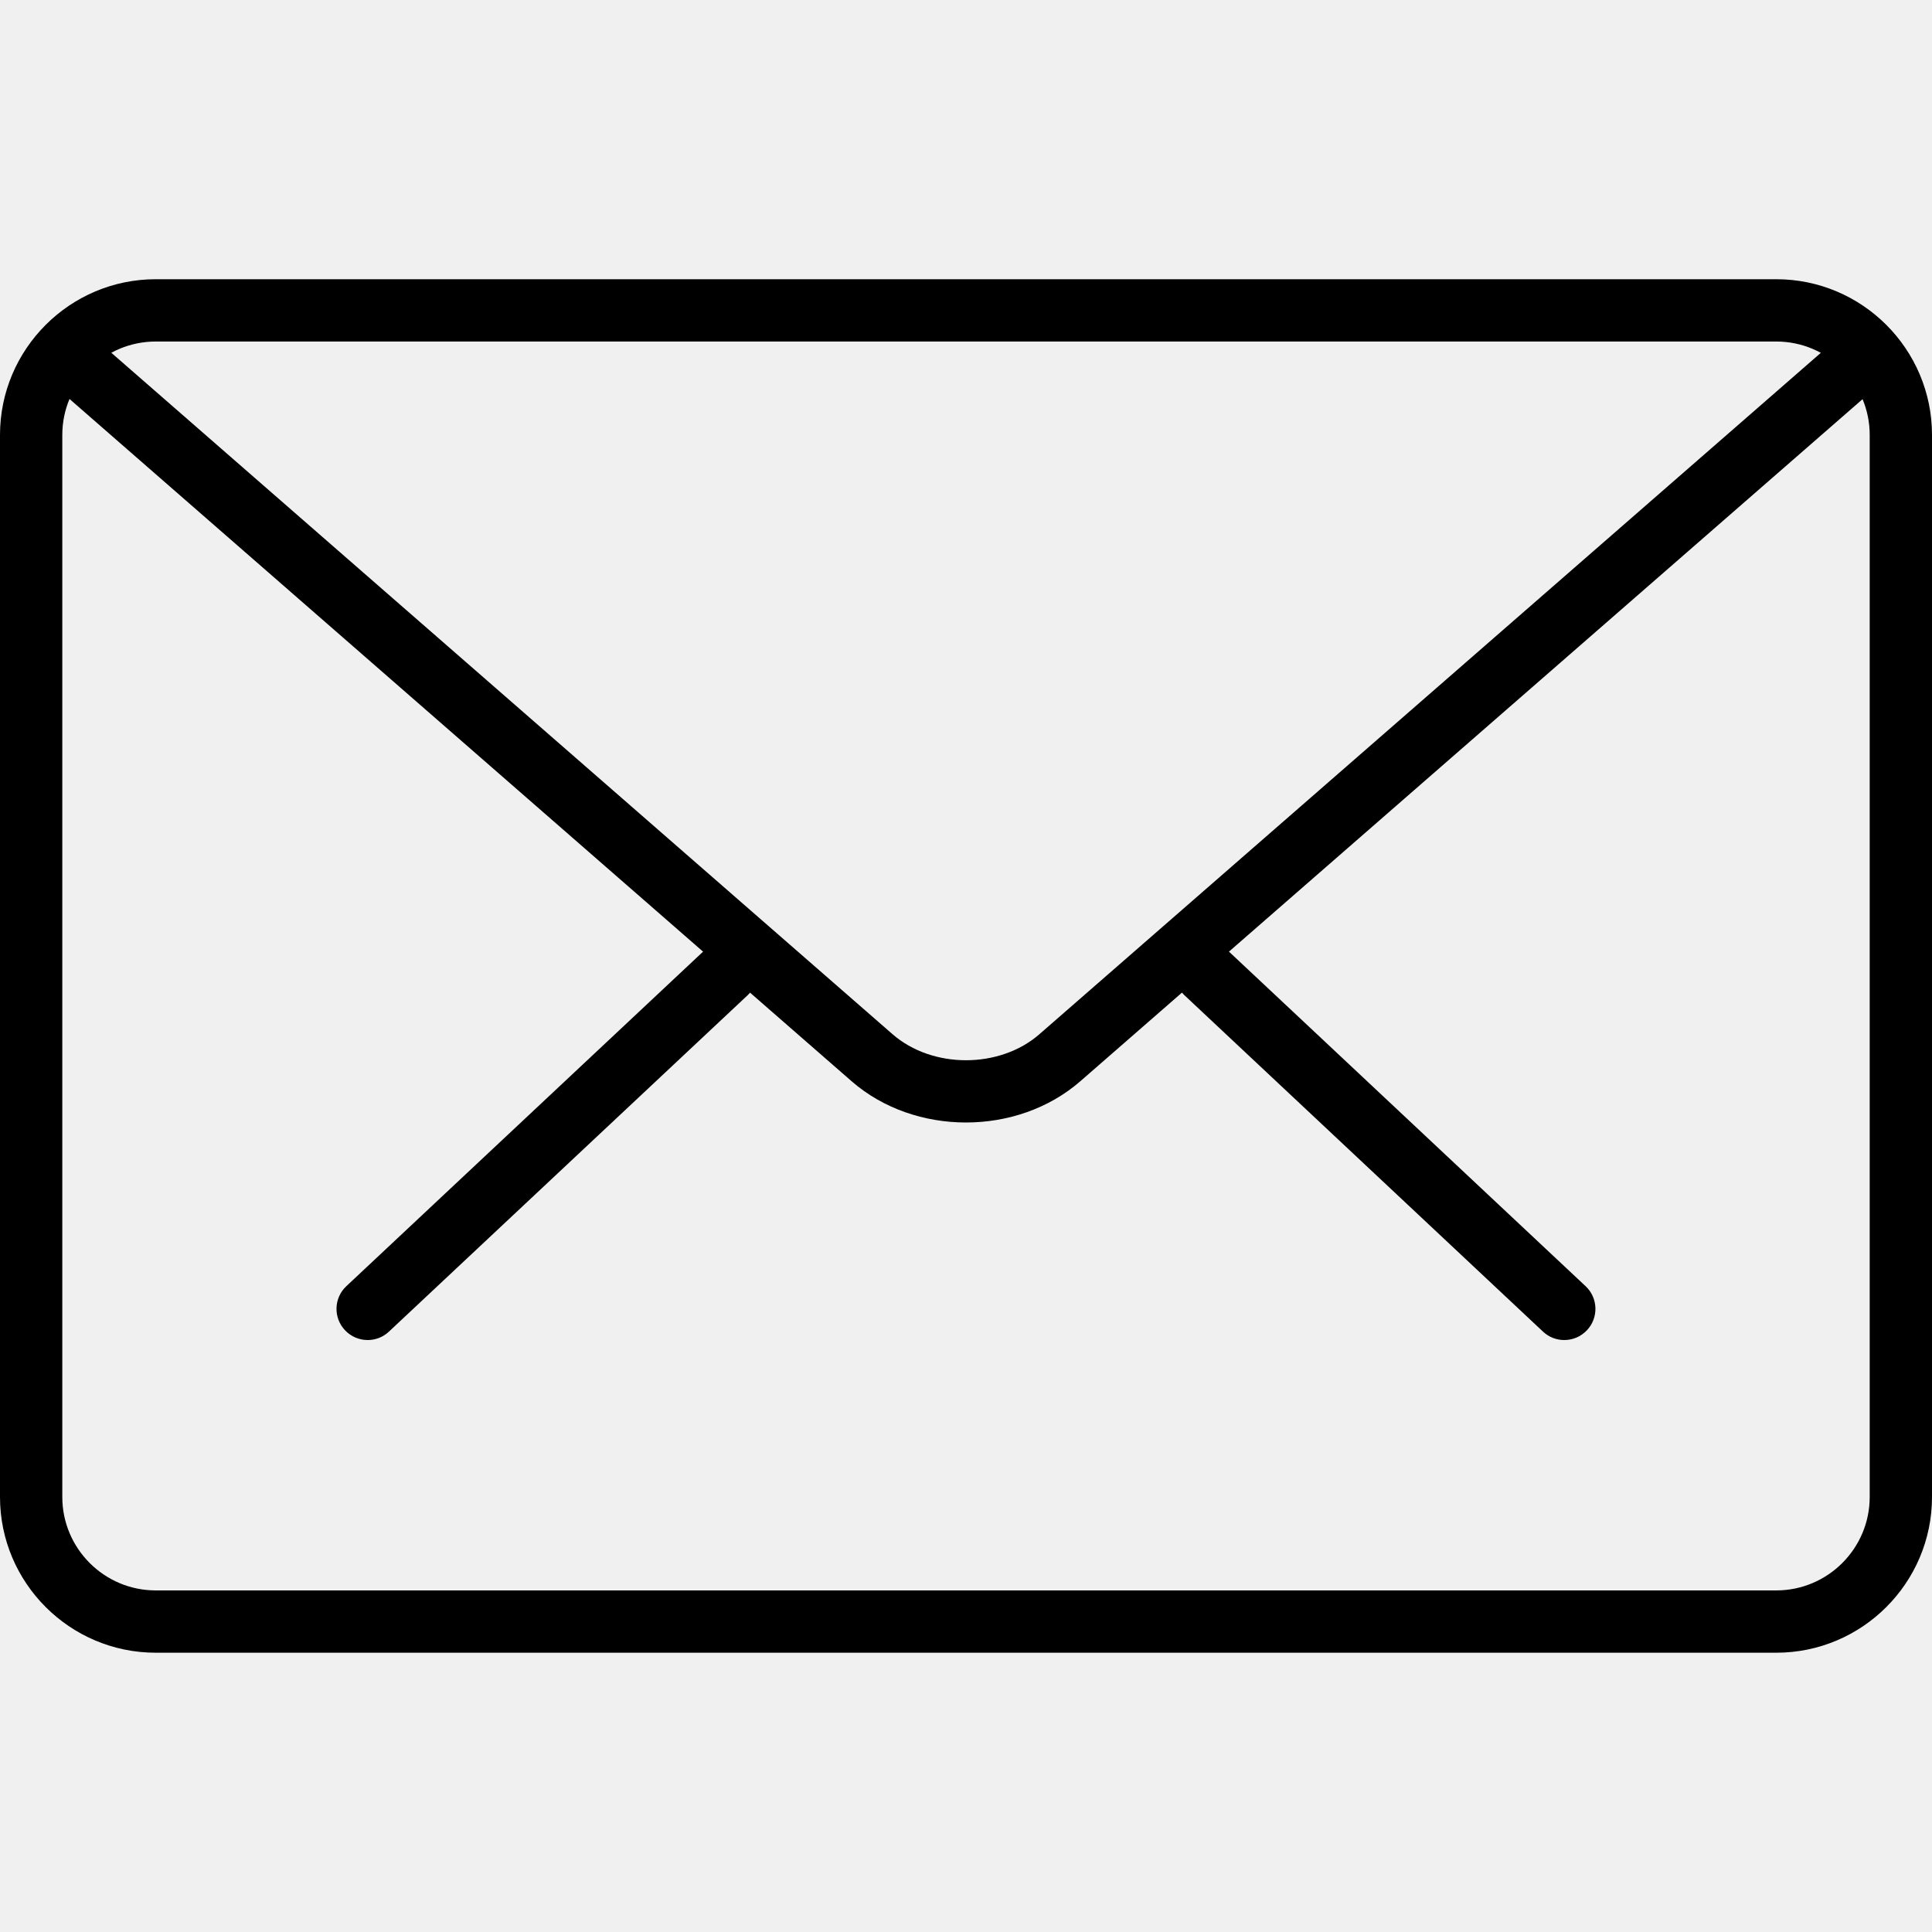
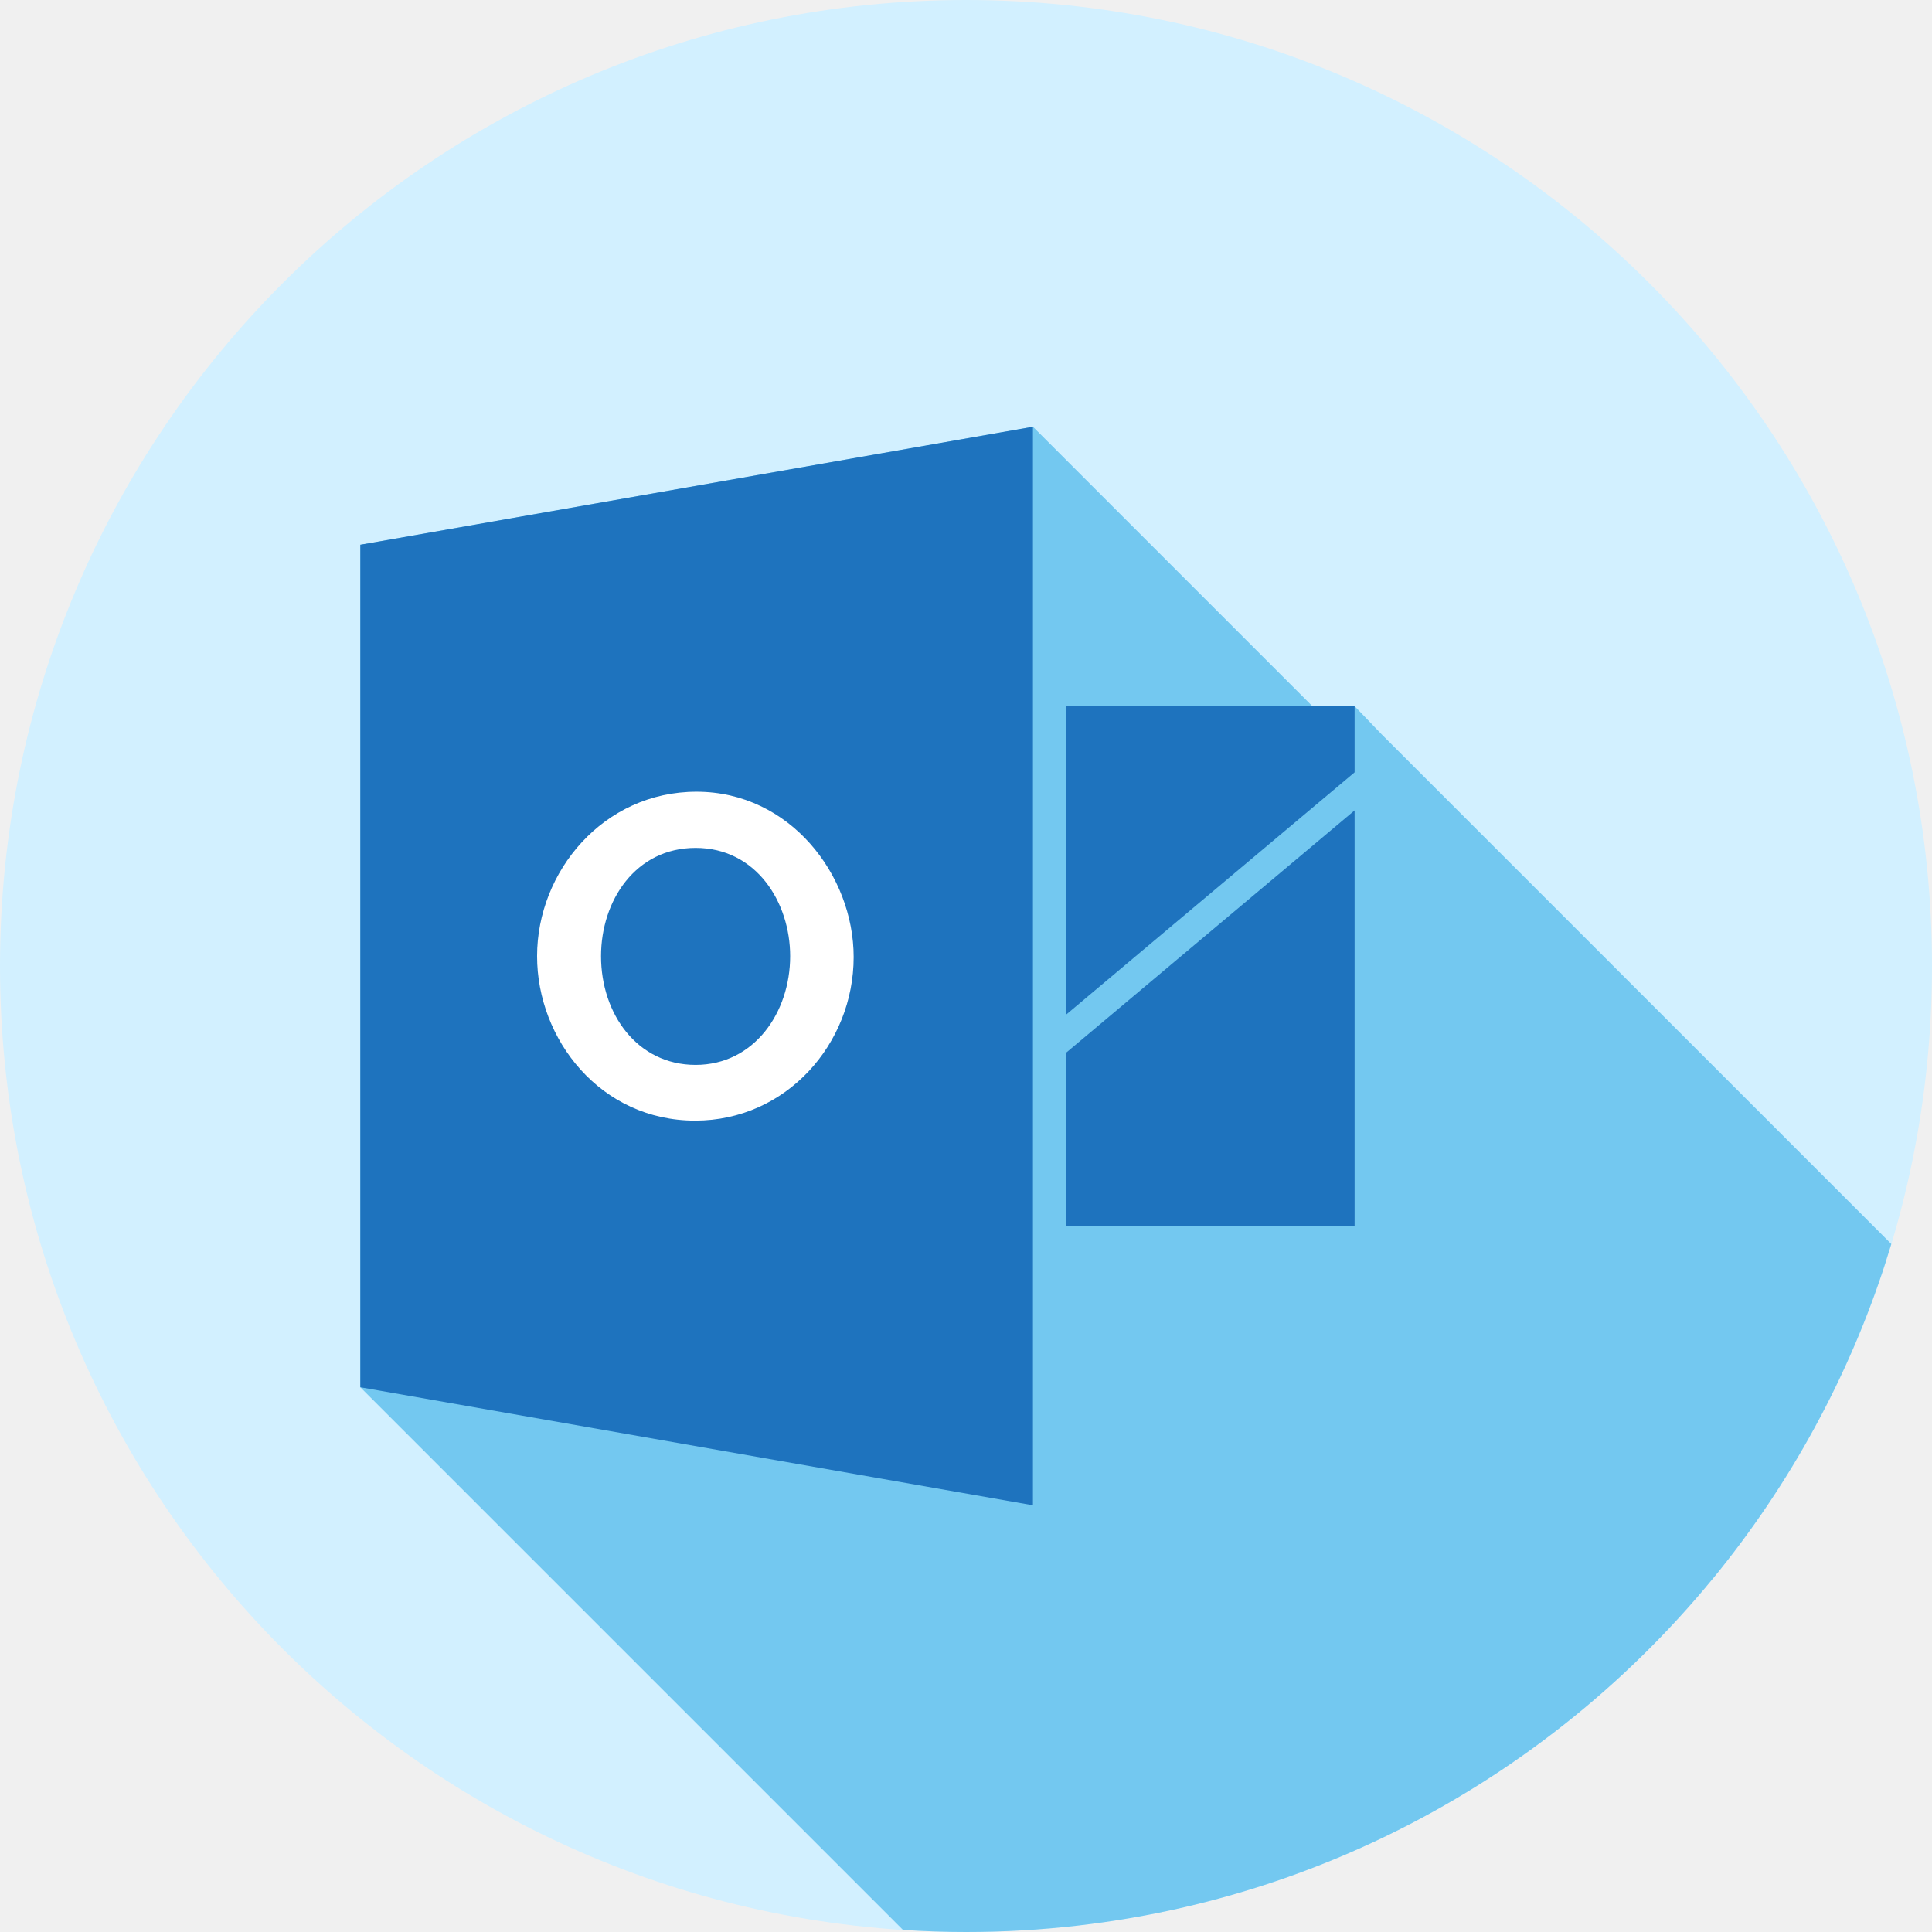
- <svg xmlns="http://www.w3.org/2000/svg" version="1.1" id="Capa_1" x="0px" y="0px" viewBox="0 0 31.012 31.012" style="enable-background:new 0 0 31.012 31.012;" xml:space="preserve">
+ <svg xmlns="http://www.w3.org/2000/svg" version="1.1" id="Capa_1" x="0px" y="0px" viewBox="0 0 512 512" style="enable-background:new 0 0 512 512;" xml:space="preserve">
+   <circle style="fill:#D2F0FF;" cx="256" cy="256" r="256" />
+   <path style="fill:#73C8F0;" d="M499.88,334.007l-0.015-0.016c0.459-1.436,0.921-2.871,1.355-4.318L366.125,194.579l-7.14-7.443  h-11.198l-74.048-74.047L95.492,144.361v223.278l143.804,143.804C244.82,511.799,250.386,512,256,512  c79.812,0,151.079-36.533,198.023-93.78l0.01,0.01C474.271,393.532,490.039,364.816,499.88,334.007z" />
+   <polygon style="fill:#1E73BE;" points="273.74,398.912 95.492,367.639 95.492,144.361 273.74,113.088 " />
+   <path style="fill:#FFFFFF;" d="M184.219,296.977c-25.094,0-41.887-21.516-41.887-43.583c0-22.462,17.6-43.583,42.251-43.583  c24.78,0,41.645,22.107,41.645,43.825C226.228,276.598,208.401,296.977,184.219,296.977z M159.281,253.394  c0,15.319,9.607,28.813,25.061,28.813c15.485,0,25.059-13.858,25.059-28.813c0-14.269-8.973-28.692-25.059-28.692  C168.471,224.703,159.281,238.61,159.281,253.394z" />
  <g>
-     <g>
-       <path d="M25.109,21.51c-0.123,0-0.246-0.045-0.342-0.136l-5.754-5.398c-0.201-0.188-0.211-0.505-0.022-0.706    c0.189-0.203,0.504-0.212,0.707-0.022l5.754,5.398c0.201,0.188,0.211,0.505,0.022,0.706C25.375,21.457,25.243,21.51,25.109,21.51z    " />
-       <path d="M5.902,21.51c-0.133,0-0.266-0.053-0.365-0.158c-0.189-0.201-0.179-0.518,0.022-0.706l5.756-5.398    c0.202-0.188,0.519-0.18,0.707,0.022c0.189,0.201,0.179,0.518-0.022,0.706l-5.756,5.398C6.148,21.465,6.025,21.51,5.902,21.51z" />
-     </g>
-     <path d="M28.512,26.529H2.5c-1.378,0-2.5-1.121-2.5-2.5V6.982c0-1.379,1.122-2.5,2.5-2.5h26.012c1.378,0,2.5,1.121,2.5,2.5v17.047   C31.012,25.408,29.89,26.529,28.512,26.529z M2.5,5.482c-0.827,0-1.5,0.673-1.5,1.5v17.047c0,0.827,0.673,1.5,1.5,1.5h26.012   c0.827,0,1.5-0.673,1.5-1.5V6.982c0-0.827-0.673-1.5-1.5-1.5H2.5z" />
-     <path d="M15.506,18.018c-0.665,0-1.33-0.221-1.836-0.662L0.83,6.155C0.622,5.974,0.6,5.658,0.781,5.449   c0.183-0.208,0.498-0.227,0.706-0.048l12.84,11.2c0.639,0.557,1.719,0.557,2.357,0L29.508,5.419   c0.207-0.181,0.522-0.161,0.706,0.048c0.181,0.209,0.16,0.524-0.048,0.706L17.342,17.355   C16.835,17.797,16.171,18.018,15.506,18.018z" />
+     <polygon style="fill:#1E73BE;" points="358.985,187.135 282.533,187.135 282.533,268.885 358.985,204.674  " />
+     <path style="fill:#1E73BE;" d="M282.533,278.981v45.883h76.452V214.77C343.494,227.781,282.533,278.981,282.533,278.981z" />
  </g>
  <g>
</g>
  <g>
</g>
  <g>
</g>
  <g>
</g>
  <g>
</g>
  <g>
</g>
  <g>
</g>
  <g>
</g>
  <g>
</g>
  <g>
</g>
  <g>
</g>
  <g>
</g>
  <g>
</g>
  <g>
</g>
  <g>
</g>
</svg>
